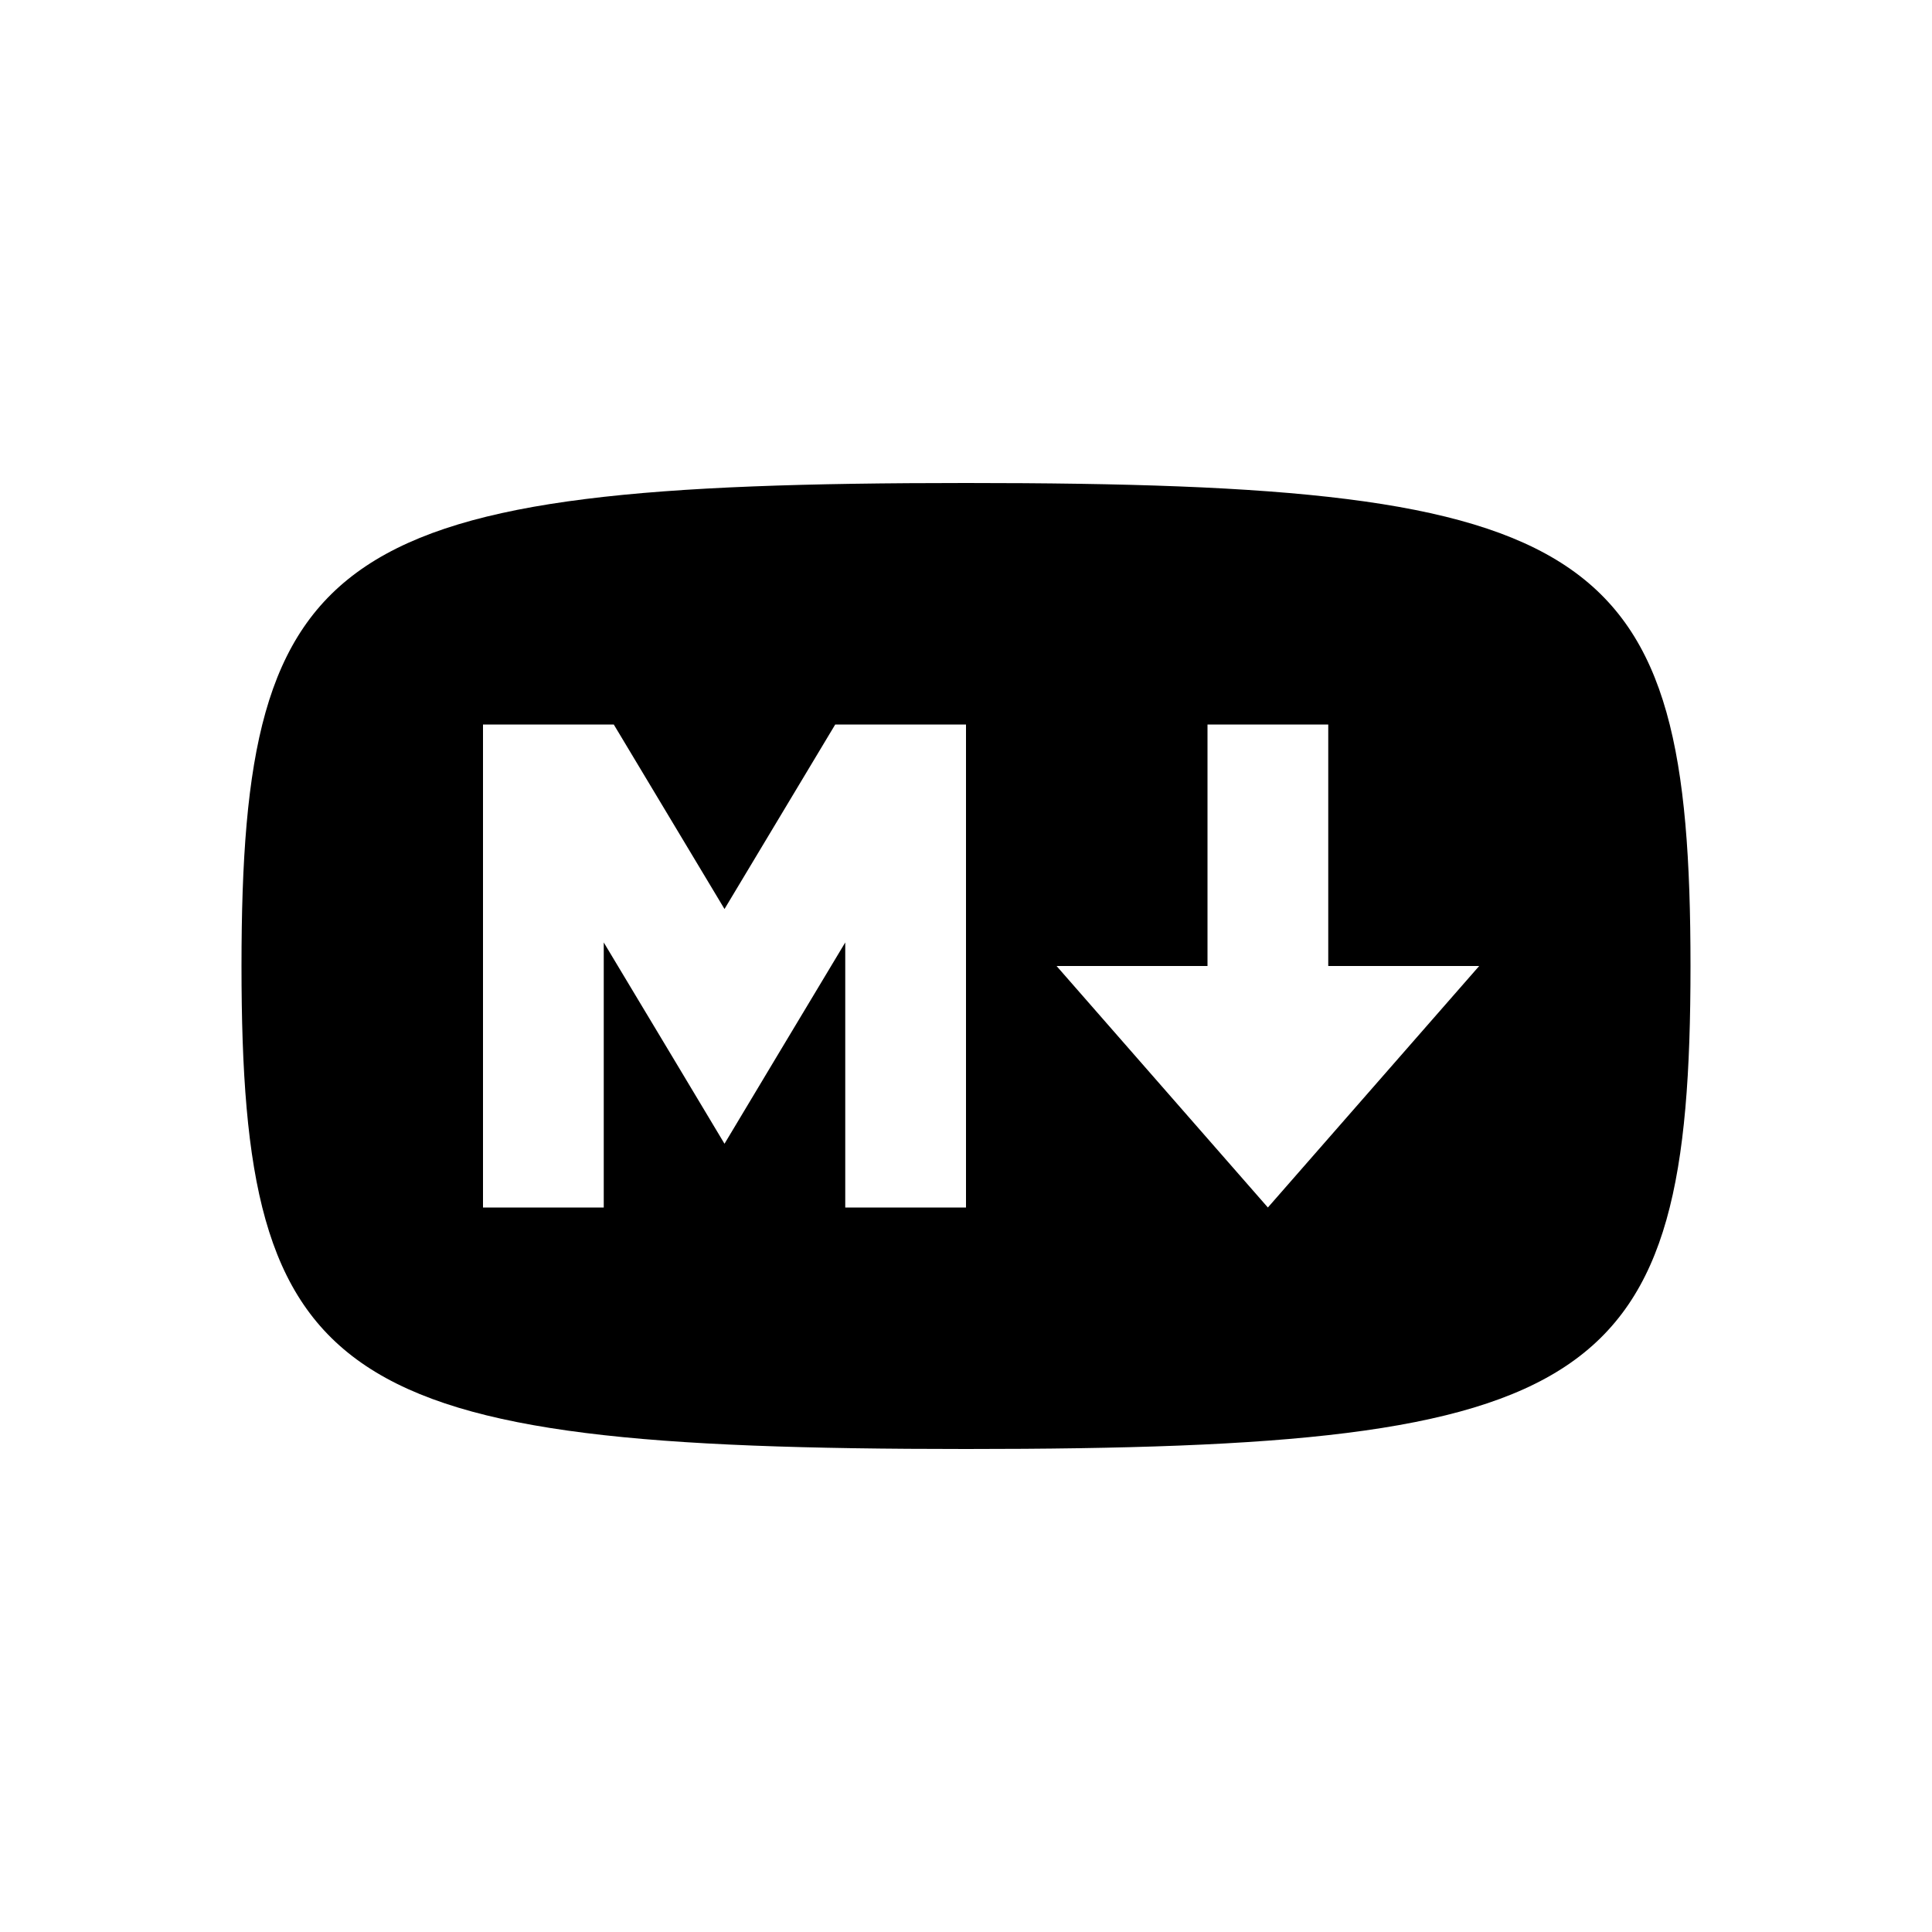
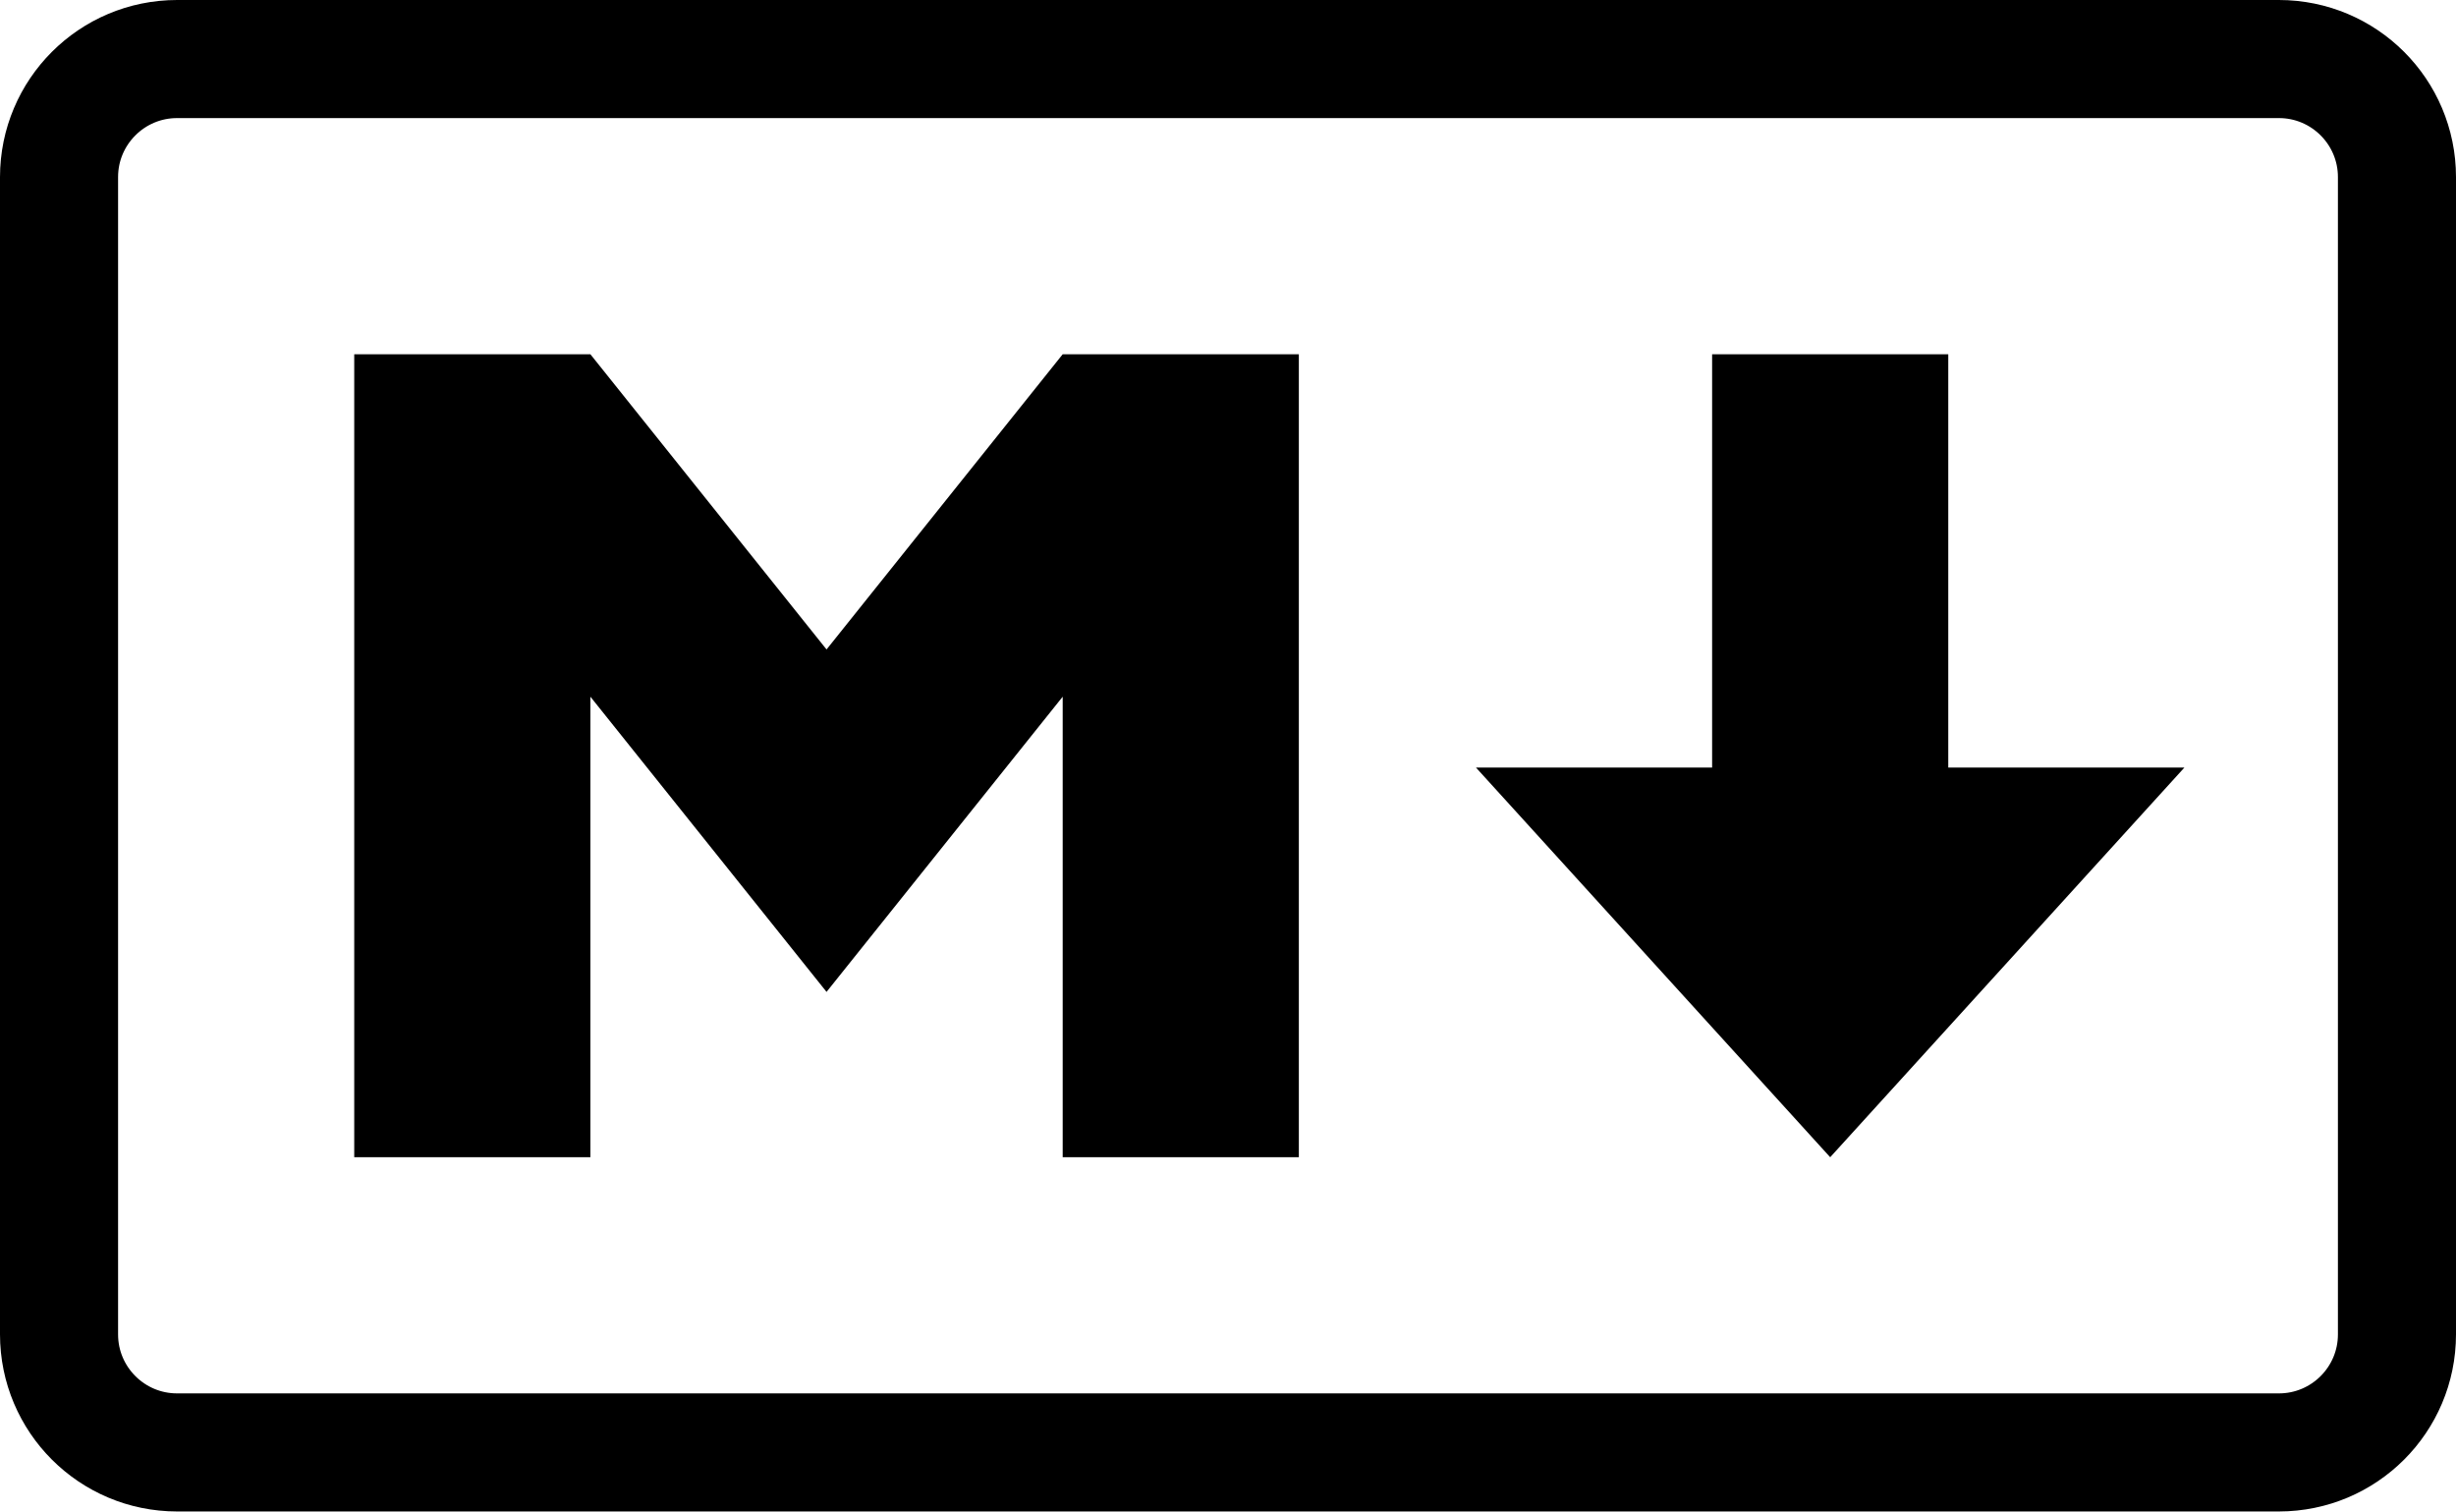
- <svg xmlns="http://www.w3.org/2000/svg" fill-rule="evenodd" clip-rule="evenodd" stroke-linejoin="round" stroke-miterlimit="1.414" aria-labelledby="title" viewBox="0 0 32 32" preserveAspectRatio="xMidYMid meet" fill="currentColor" width="48" height="48" title="markdown">
-   <g>
-     <path d="M 12 0C 22.5 0 24 1 24 8C 24 15 22.5 16 12 16C 1.5 16 0 15 0 8C 0 1 1.5 0 12 0ZM 4 12L 6 12L 6 7.61L 7.143 9.514L 8 10.944L 8.857 9.514L 10 7.61L 10 12L 12 12L 12 4L 9.834 4L 8 7.056L 6.166 4L 4 4L 4 12ZM 17 12L 13.5 8L 16 8L 16 4L 18 4L 18 8L 20.5 8L 17 12Z" transform="translate(4 8)" />
-   </g>
+ <svg xmlns="http://www.w3.org/2000/svg" width="208" height="128" viewBox="0 0 208 128" fill="none">
+   <path d="M15 5H193C198.523 5 203 9.477 203 15V113C203 118.523 198.523 123 193 123H15C9.477 123 5 118.523 5 113V15C5 9.477 9.477 5 15 5Z" fill="none" stroke="currentColor" stroke-width="10" />
+   <path d="M30 98V30H50L70 55L90 30H110V98H90V59L70 84L50 59V98H30ZM155 98L125 65H145V30H165V65H185L155 98Z" fill="currentColor" />
</svg>
